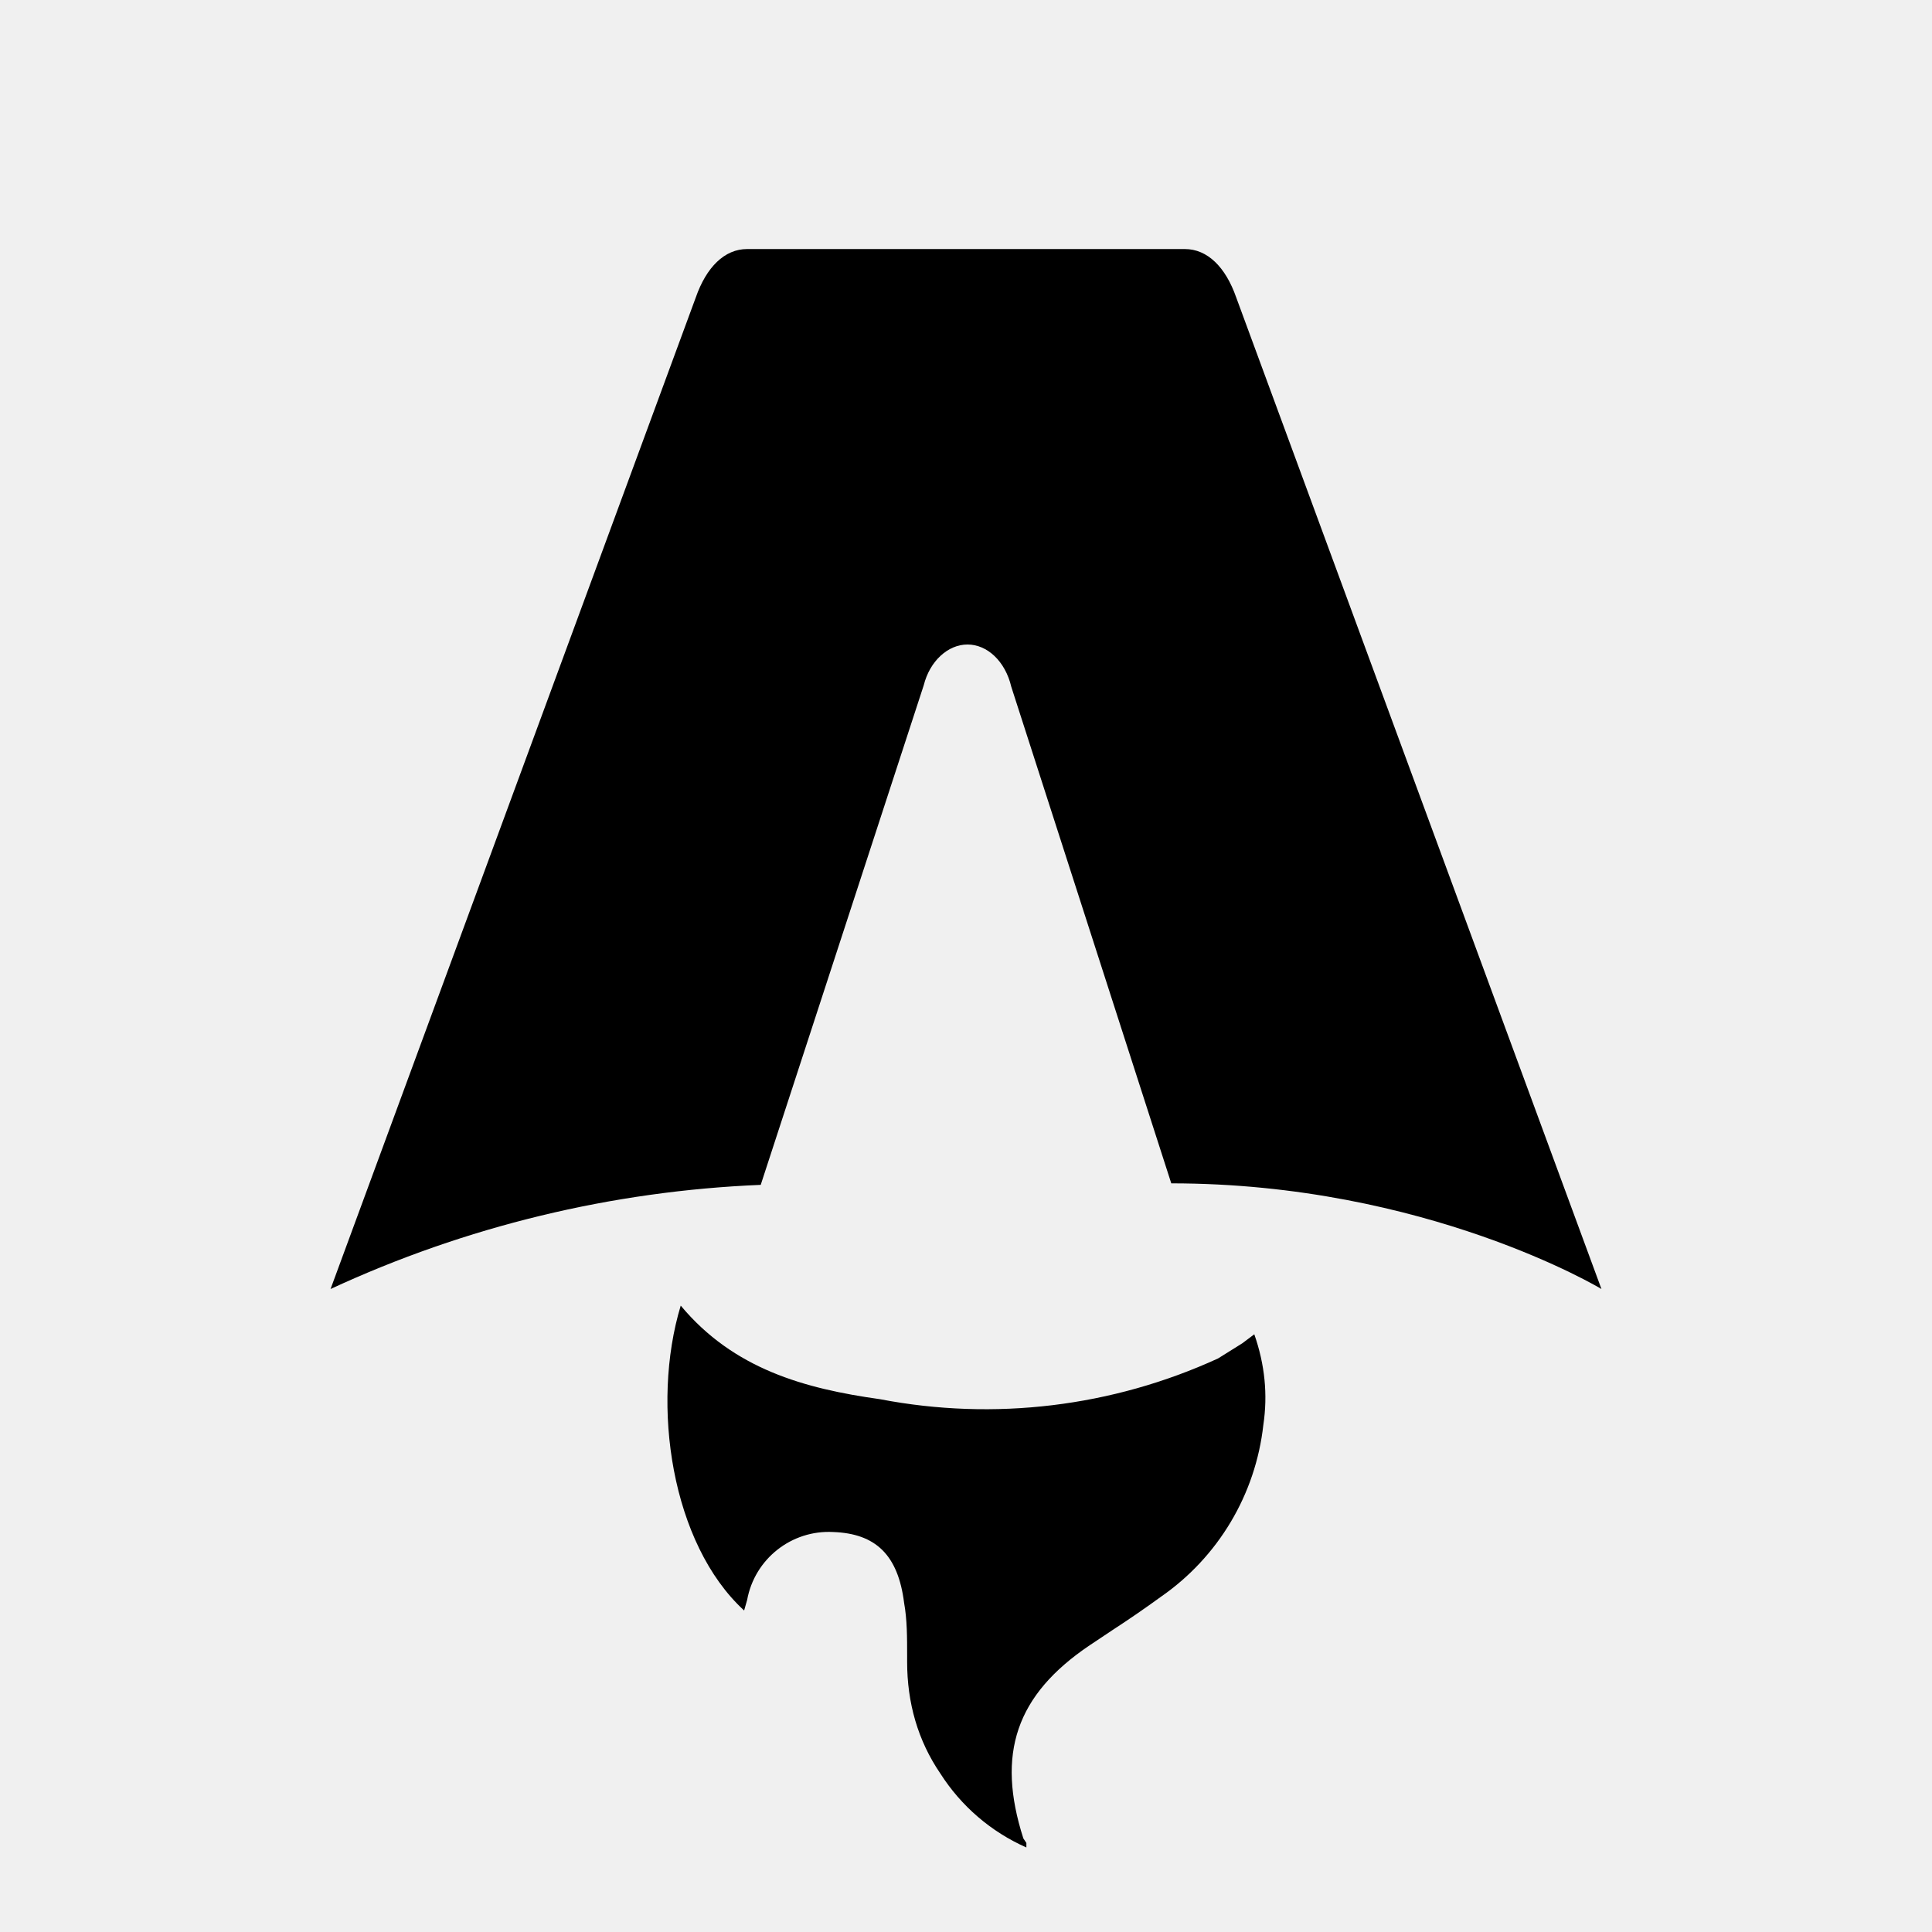
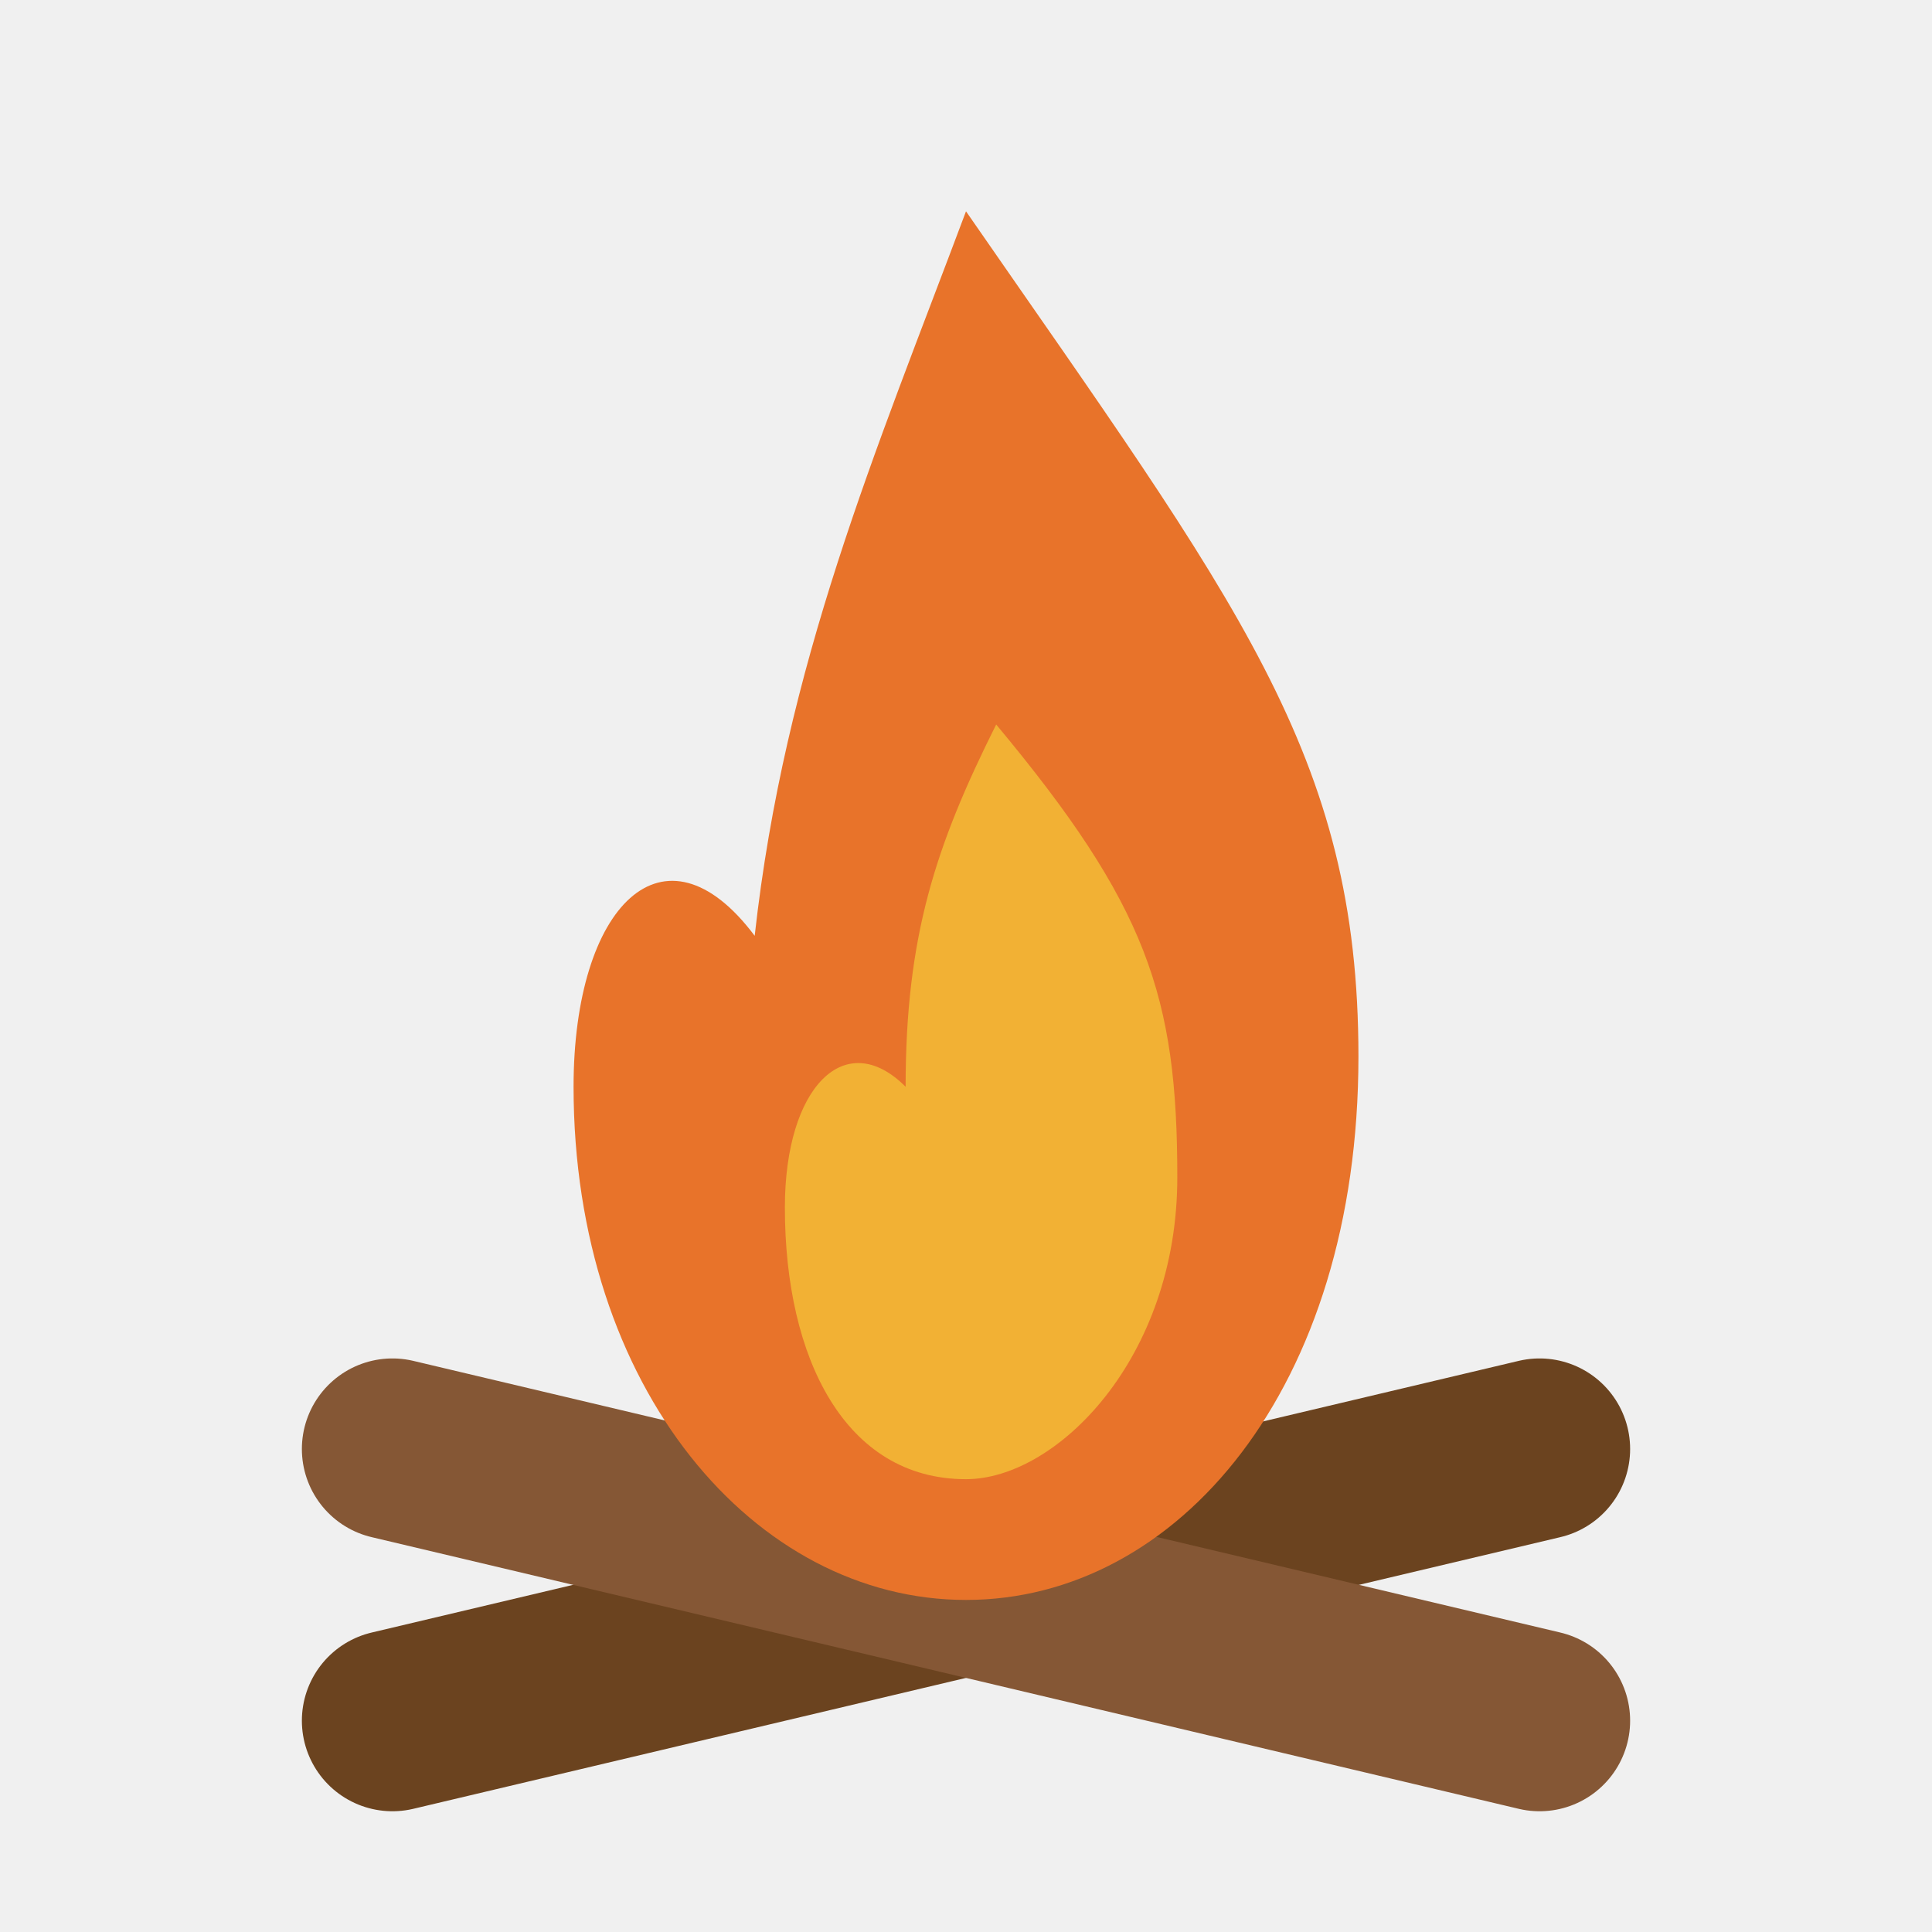
- <svg xmlns="http://www.w3.org/2000/svg" fill="none" viewBox="0 0 128 128">
-   <path d="M50.4 78.5a75.1 75.1 0 0 0-28.5 6.9l24.2-65.7c.7-2 1.9-3.2 3.4-3.2h29c1.5 0 2.7 1.2 3.4 3.2l24.2 65.7s-11.6-7-28.5-7L67 45.5c-.4-1.7-1.6-2.8-2.9-2.8-1.3 0-2.5 1.1-2.9 2.7L50.4 78.5Zm-1.1 28.2Zm-4.2-20.2c-2 6.6-.6 15.8 4.2 20.2a17.5 17.5 0 0 1 .2-.7 5.5 5.5 0 0 1 5.7-4.5c2.8.1 4.3 1.5 4.7 4.7.2 1.1.2 2.3.2 3.5v.4c0 2.7.7 5.2 2.2 7.4a13 13 0 0 0 5.7 4.9v-.3l-.2-.3c-1.8-5.6-.5-9.5 4.4-12.8l1.5-1a73 73 0 0 0 3.2-2.2 16 16 0 0 0 6.8-11.4c.3-2 .1-4-.6-6l-.8.6-1.6 1a37 37 0 0 1-22.4 2.7c-5-.7-9.7-2-13.2-6.2Z" />
-   <style>
-         path { fill: #000; }
-         @media (prefers-color-scheme: dark) {
-             path { fill: #FFF; }
-         }
-     </style>
+ <svg xmlns="http://www.w3.org/2000/svg" viewBox="0 0 64 64">
+   <g stroke-linecap="round">
+     <line x1="13" y1="57" x2="51" y2="48" stroke="#6b431f" stroke-width="6" />
+     <line x1="51" y1="57" x2="13" y2="48" stroke="#855735" stroke-width="6" />
+   </g>
+   <path d="M32 7 C 41 20 45 25 45 35 C 45 46 39 53 32 53 C 25 53 19 46 19 36 C 19 30 22 27 25 31 C 26 22 29 15 32 7 Z" fill="#e8732a" />
+   <path d="M33 24 C 38 30 39 33 39 39 C 39 45 35 49 32 49 C 28 49 26 45 26 40 C 26 36 28 34 30 36 C 30 31 31 28 33 24 Z" fill="#f2b134" />
</svg>
